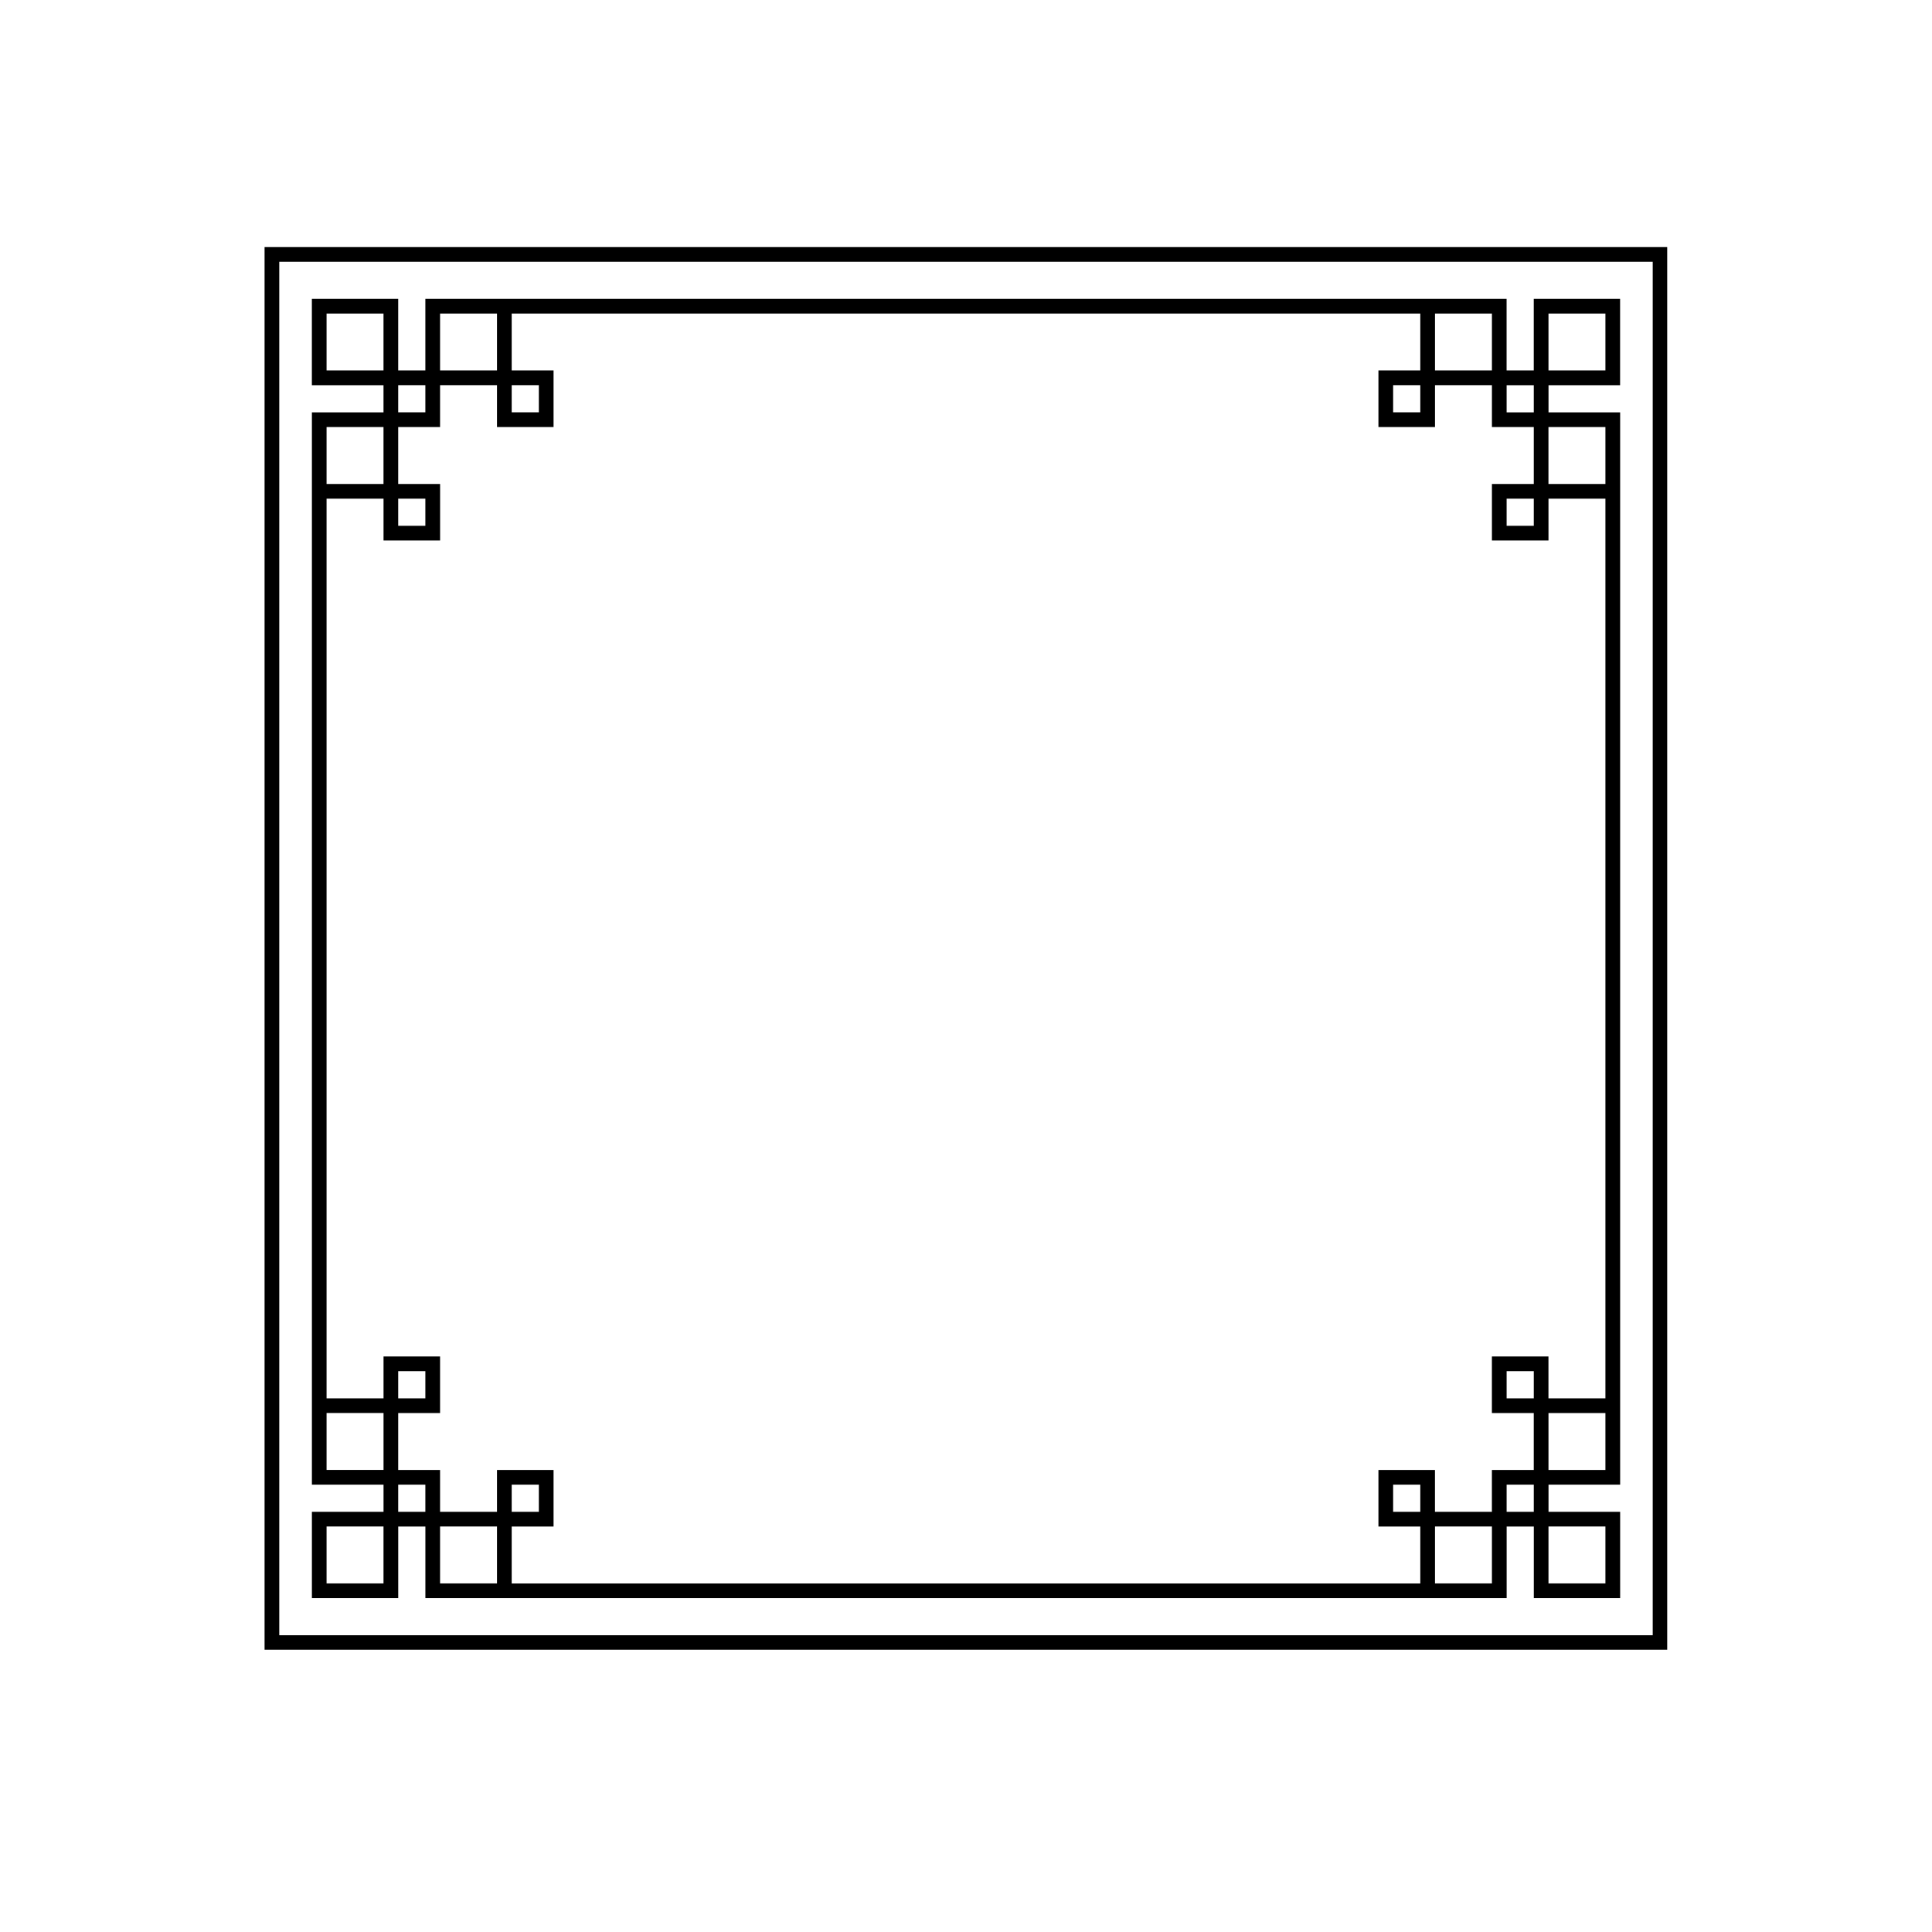
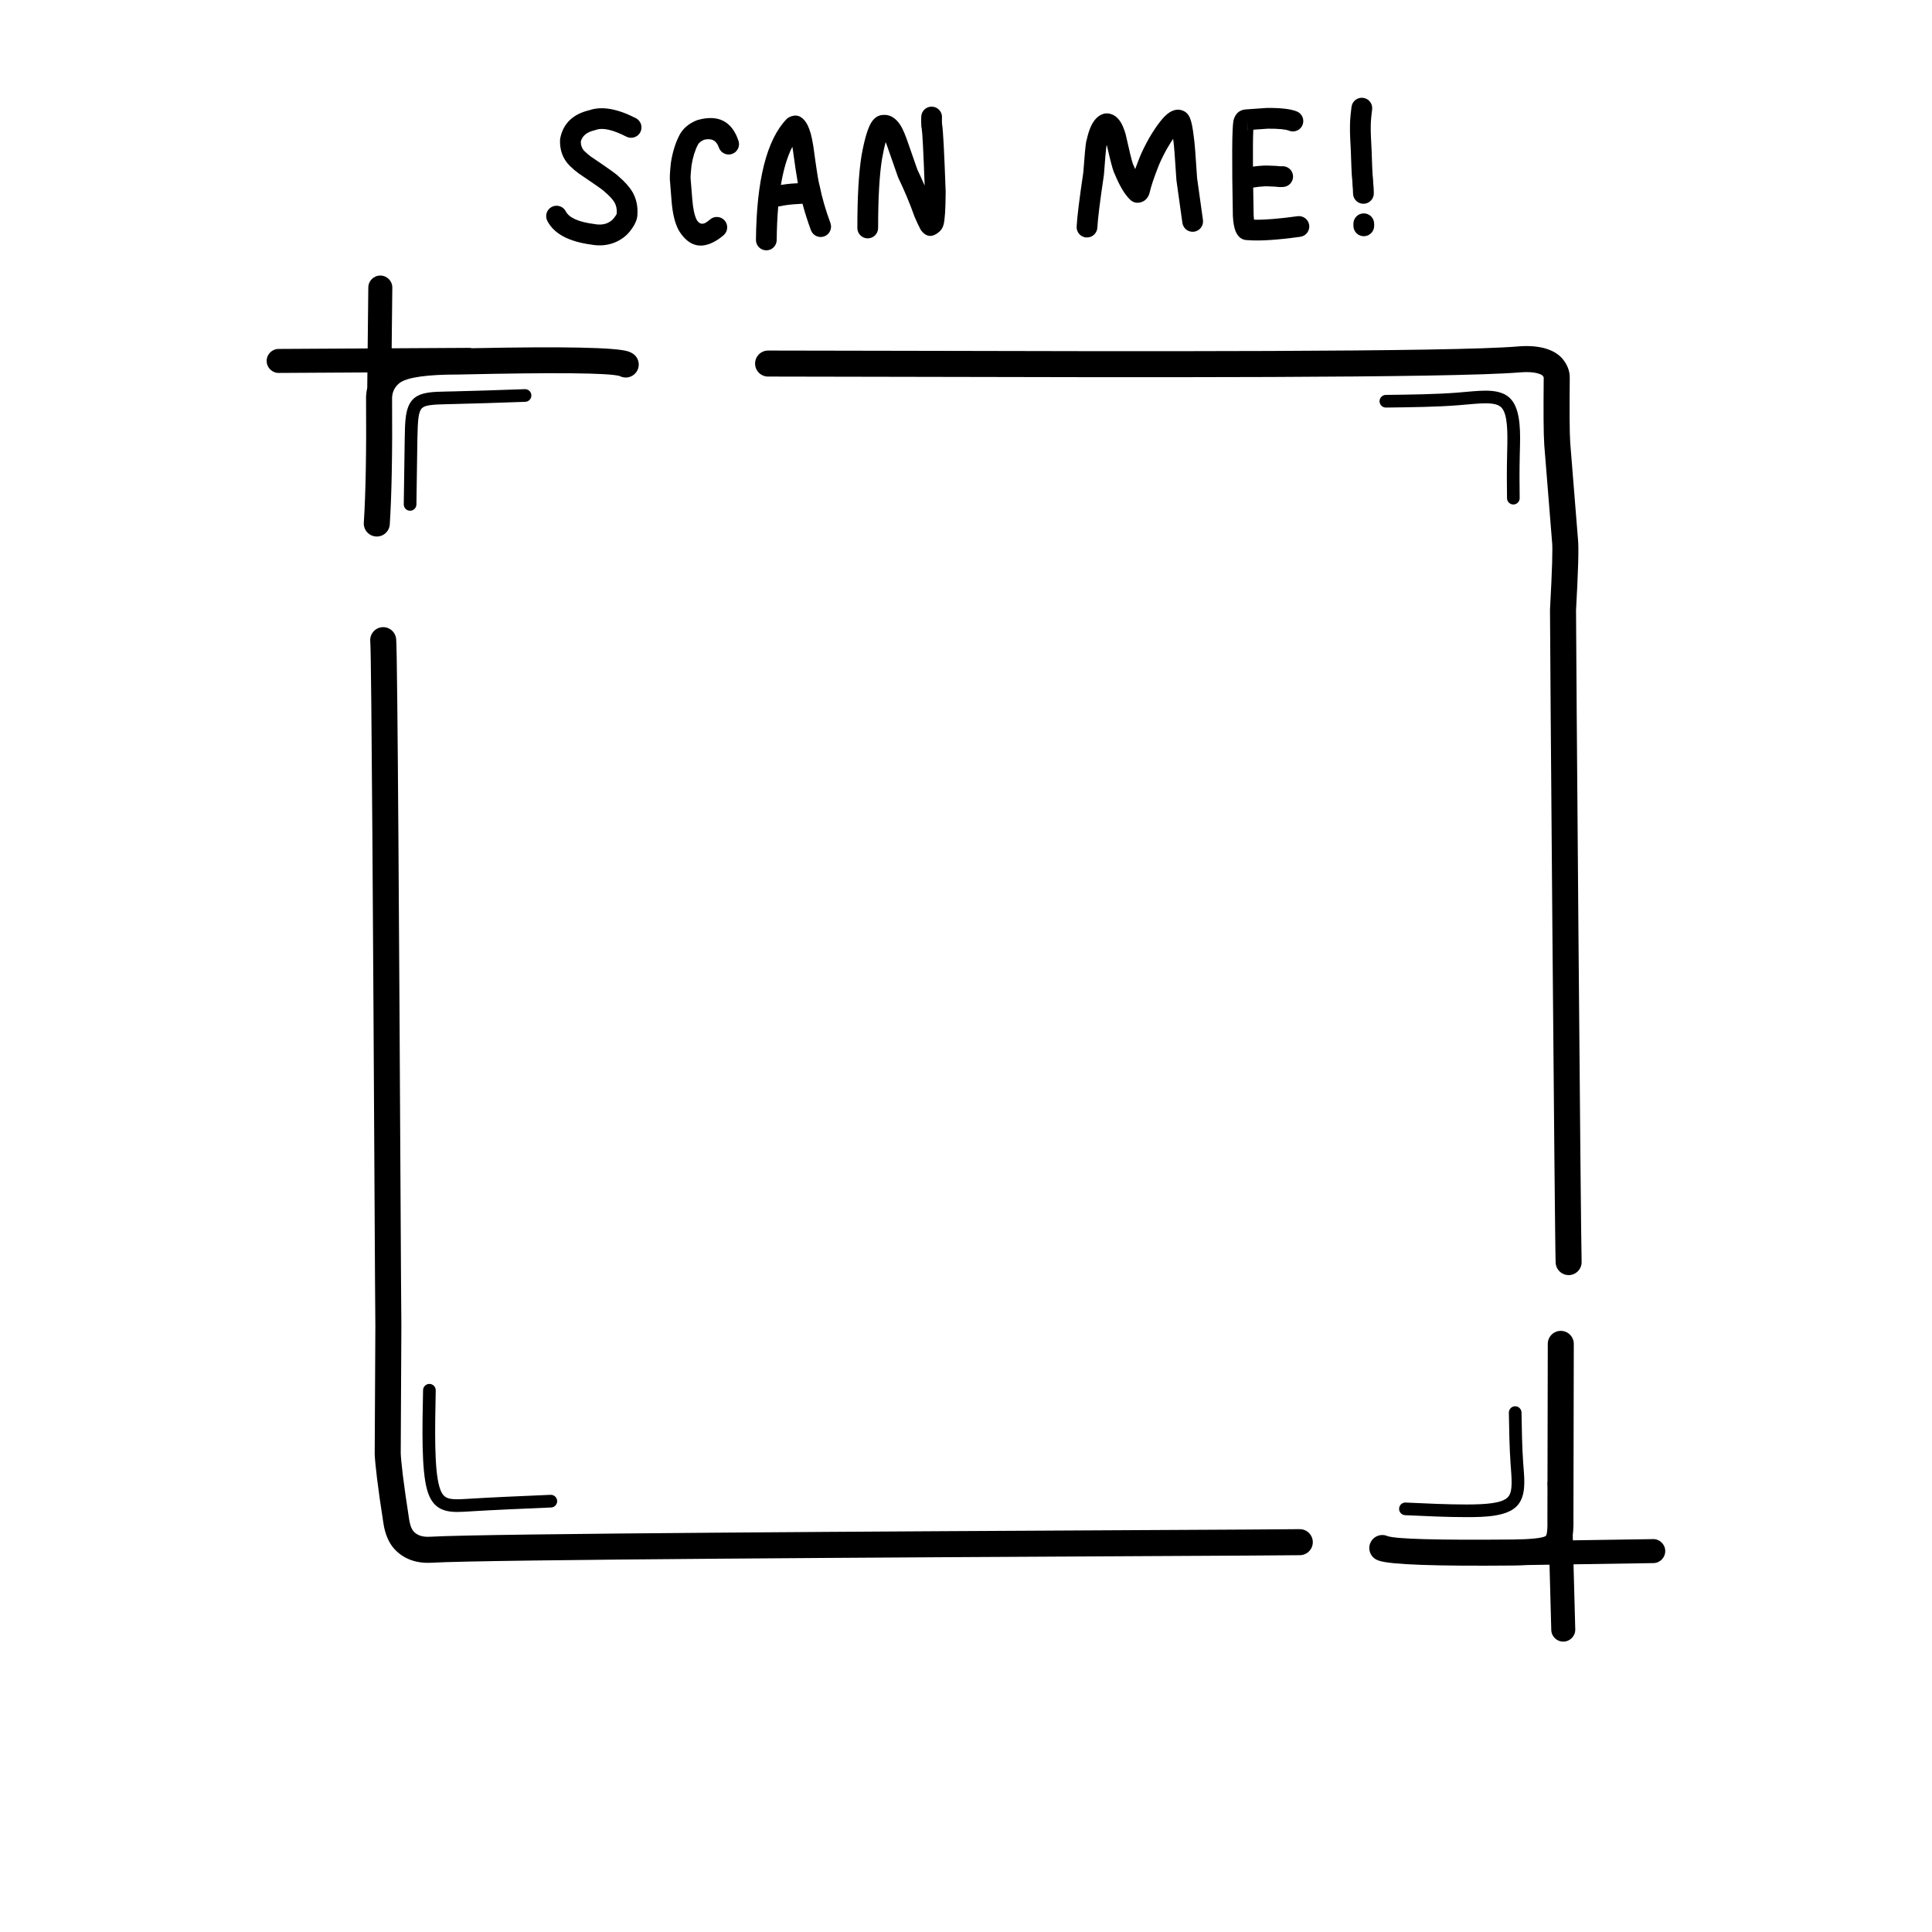
<svg xmlns="http://www.w3.org/2000/svg" width="1500" zoomAndPan="magnify" viewBox="0 0 1125 1125" height="1500" preserveAspectRatio="xMidYMid meet" version="1.0">
  <defs>
-     <clipPath id="8d00d6894c">
-       <path d="M 154.059 143.867 L 970.809 143.867 L 970.809 960.617 L 154.059 960.617 Z M 154.059 143.867 " clip-rule="nonzero" />
+     <clipPath id="e27e1bf338">
+       <path d="M 155.25 160 L 372 160 L 372 313 L 155.25 313 Z M 155.25 160 " clip-rule="nonzero" />
+     </clipPath>
+     <clipPath id="8ab5bdf31b">
+       <path d="M 797 774 L 969.75 774 L 969.75 956 L 797 956 Z M 797 774 " clip-rule="nonzero" />
+     </clipPath>
+     <clipPath id="e39745150a">
+       <path d="M 786 56.25 L 800 56.25 L 800 119 L 786 119 Z M 786 56.25 " clip-rule="nonzero" />
    </clipPath>
  </defs>
-   <g clip-path="url(#8d00d6894c)">
-     <path fill="#000000" d="M 962.375 952.184 L 962.375 152.426 L 162.617 152.426 L 162.617 952.199 L 962.375 952.199 Z M 970.938 148.145 L 970.938 960.746 L 154.059 960.746 L 154.059 143.867 L 970.938 143.867 Z M 970.938 148.145 " fill-opacity="1" fill-rule="nonzero" />
+   <g clip-path="url(#e27e1bf338)">
+     <path fill="#000000" d="M 226.965 305.328 C 228.094 287.777 228.543 263.156 228.305 231.469 C 228.496 227.902 230.031 225.02 232.906 222.824 C 237.543 219.648 248.875 218.066 266.906 218.086 L 267.082 218.086 C 323.309 216.828 354.543 217.121 360.809 218.957 C 364.039 220.676 368.129 219.852 370.406 216.84 C 372.93 213.504 372.27 208.754 368.93 206.23 C 368.047 205.559 366.973 205.023 365.73 204.613 C 358.648 202.305 328.324 201.684 274.785 202.766 C 274.242 202.637 273.676 202.555 273.094 202.562 L 228.066 202.812 L 228.441 167.508 C 228.48 163.648 225.391 160.488 221.527 160.445 C 217.668 160.406 214.508 163.496 214.465 167.359 L 214.086 202.895 L 162.223 203.188 C 158.363 203.207 155.25 206.355 155.277 210.215 C 155.305 214.074 158.445 217.188 162.305 217.16 L 213.941 216.867 L 213.848 225.766 C 213.48 227.391 213.25 229.09 213.16 230.863 L 213.16 231.219 C 213.16 231.219 213.156 231.238 213.156 231.238 L 213.156 231.301 C 213.395 262.762 212.957 287.109 211.852 304.355 C 211.578 308.527 214.746 312.129 218.926 312.402 C 223.098 312.676 226.703 309.508 226.973 305.328 Z M 360.32 218.676 C 360.148 218.574 359.98 218.461 359.797 218.324 C 359.965 218.453 360.145 218.566 360.32 218.676 Z M 360.32 218.676 " fill-opacity="1" fill-rule="nonzero" />
  </g>
-   <path fill="#000000" d="M 943.375 224.277 L 943.375 174.023 L 893.105 174.023 L 893.105 215.734 L 877.289 215.734 L 877.289 174.023 L 247.688 174.023 L 247.688 215.734 L 231.875 215.734 L 231.875 174.023 L 185.883 174.023 C 185.883 174.023 181.602 174.023 181.602 174.023 L 181.602 224.297 L 223.312 224.297 L 223.312 240.109 L 181.621 240.109 L 181.621 864.516 L 223.328 864.516 L 223.328 880.332 L 181.621 880.332 L 181.621 930.602 L 231.891 930.602 L 231.891 888.891 L 247.703 888.891 L 247.703 930.602 L 877.32 930.602 L 877.32 888.891 L 893.137 888.891 L 893.137 930.602 L 943.406 930.602 L 943.406 880.332 L 901.699 880.332 L 901.699 864.516 L 943.406 864.516 L 943.406 240.109 L 901.699 240.109 L 901.699 224.297 L 943.375 224.297 Z M 901.68 182.586 L 934.832 182.586 L 934.832 215.734 L 901.68 215.734 Z M 868.746 215.734 L 835.598 215.734 L 835.598 182.586 L 868.746 182.586 Z M 297.961 224.277 L 313.773 224.277 L 313.773 240.094 L 297.961 240.094 Z M 256.25 182.586 L 289.398 182.586 L 289.398 215.734 L 256.25 215.734 Z M 190.164 215.734 L 190.164 182.586 L 223.312 182.586 L 223.312 215.734 Z M 231.875 224.277 L 247.688 224.277 L 247.688 240.094 L 231.875 240.094 Z M 231.875 290.363 L 247.688 290.363 L 247.688 306.18 L 231.875 306.18 Z M 190.164 248.656 L 223.312 248.656 L 223.312 281.805 L 190.164 281.805 Z M 190.164 855.953 L 190.164 822.789 L 223.328 822.789 L 223.328 855.938 L 190.164 855.938 Z M 223.312 922.023 L 190.164 922.023 L 190.164 888.875 L 223.312 888.875 Z M 231.875 880.312 L 231.875 864.5 L 247.688 864.5 L 247.688 880.312 Z M 256.25 888.875 L 289.398 888.875 L 289.398 922.023 L 256.25 922.023 Z M 827.035 880.312 L 811.219 880.312 L 811.219 864.5 L 827.035 864.5 Z M 868.746 922.023 L 835.598 922.023 L 835.598 888.875 L 868.746 888.875 Z M 934.832 888.875 L 934.832 922.023 L 901.68 922.023 L 901.68 888.875 Z M 893.121 880.312 L 877.305 880.312 L 877.305 864.5 L 893.121 864.5 Z M 893.121 814.246 L 877.305 814.246 L 877.305 798.43 L 893.121 798.43 Z M 934.832 855.953 L 901.68 855.953 L 901.68 822.805 L 934.832 822.805 Z M 934.832 814.246 L 901.664 814.246 L 901.664 789.871 L 868.73 789.871 L 868.73 822.805 L 893.105 822.805 L 893.105 855.953 L 868.73 855.953 L 868.73 880.332 L 835.578 880.332 L 835.578 855.953 L 802.66 855.953 L 802.66 888.891 L 827.035 888.891 L 827.035 922.039 L 297.961 922.039 L 297.961 888.891 L 322.336 888.891 L 322.336 855.953 L 289.398 855.953 L 289.398 880.332 L 256.25 880.332 L 256.25 855.953 L 231.875 855.953 L 231.875 822.805 L 256.25 822.805 L 256.25 789.871 L 223.328 789.871 L 223.328 814.246 L 190.164 814.246 L 190.164 290.363 L 223.328 290.363 L 223.328 314.738 L 256.266 314.738 L 256.266 281.82 L 231.875 281.82 L 231.875 248.656 L 256.25 248.656 L 256.25 224.277 L 289.398 224.277 L 289.398 248.656 L 322.336 248.656 L 322.336 215.734 L 297.961 215.734 L 297.961 182.586 L 827.035 182.586 L 827.035 215.734 L 802.66 215.734 L 802.66 248.672 L 835.598 248.672 L 835.598 224.277 L 868.746 224.277 L 868.746 248.656 L 893.121 248.656 L 893.121 281.805 L 868.746 281.805 L 868.746 314.738 L 901.68 314.738 L 901.68 290.363 L 934.832 290.363 Z M 297.961 880.312 L 297.961 864.5 L 313.773 864.5 L 313.773 880.312 Z M 231.875 814.246 L 231.875 798.43 L 247.688 798.43 L 247.688 814.246 Z M 827.035 224.277 L 827.035 240.094 L 811.219 240.094 L 811.219 224.277 Z M 893.121 290.363 L 893.121 306.18 L 877.305 306.18 L 877.305 290.363 Z M 934.832 248.656 L 934.832 281.82 L 901.664 281.82 L 901.664 248.656 Z M 893.121 240.109 L 877.305 240.109 L 877.305 224.297 L 893.121 224.297 Z M 893.121 240.109 " fill-opacity="1" fill-rule="nonzero" />
+   <path fill="#000000" d="M 215.617 373.707 C 215.609 373.605 215.609 373.633 215.617 373.738 C 215.617 373.727 215.617 373.711 215.617 373.707 Z M 215.617 373.707 " fill-opacity="1" fill-rule="nonzero" />
+   <path fill="#000000" d="M 756.723 890.422 C 750.957 890.531 715.199 890.723 664.965 890.98 C 527.848 891.688 282.664 892.953 250.457 894.84 C 245.504 895.133 242.641 893.754 240.738 891.625 C 240.07 890.887 238.895 888.879 238.262 884.855 C 234.898 863.434 233.484 850.648 233.344 846.215 L 233.715 772.262 L 233.715 772.039 C 233.641 769.137 233.438 732.75 233.164 683.016 C 232.535 568.367 231.508 381.562 230.703 372.387 C 230.703 372.387 230.652 371.598 230.441 370.805 C 229.359 366.766 225.207 364.367 221.16 365.449 C 217.391 366.453 215.059 370.137 215.637 373.922 C 215.629 373.855 215.617 373.793 215.617 373.754 C 216.348 382.508 217.383 567.824 218.02 683.105 C 218.293 732.105 218.492 768.449 218.57 772.289 L 218.191 846.297 L 218.191 846.555 C 218.355 851.984 219.926 865.715 223.297 887.215 C 224.207 893.027 226.211 898.117 229.449 901.742 C 235.055 908.008 242.797 910.477 251.34 909.973 C 283.004 908.117 527.488 906.852 665.043 906.137 C 715.164 905.879 751.086 905.695 757.012 905.582 C 761.195 905.5 764.523 902.039 764.441 897.859 C 764.359 893.68 760.902 890.348 756.723 890.43 Z M 215.656 374.012 C 215.695 374.25 215.746 374.496 215.812 374.73 C 215.738 374.453 215.691 374.203 215.656 374.012 Z M 215.656 374.012 " fill-opacity="1" fill-rule="nonzero" />
+   <path fill="#000000" d="M 447.254 219.273 C 468.762 219.273 496.867 219.344 528.855 219.426 C 657.164 219.738 845.586 220.215 885.199 216.828 C 894.711 216.012 897.98 218.406 898.27 218.73 C 899.012 219.703 898.898 219.914 898.898 219.793 C 898.719 239.184 898.766 252.371 899.215 258.902 L 899.215 258.992 C 899.215 258.992 903.734 315.258 903.734 315.258 L 903.77 315.562 C 904.184 318.996 903.844 331.59 902.574 354.688 L 902.574 354.598 C 902.566 354.797 902.559 355.008 902.559 355.066 C 902.465 361.594 905.348 725.812 905.844 735.148 C 905.844 735.055 905.855 735.699 905.984 736.352 L 905.984 736.379 C 906.801 740.484 910.785 743.156 914.891 742.348 C 918.676 741.602 921.238 738.148 920.98 734.414 C 920.98 734.402 920.98 734.391 920.98 734.363 C 920.98 734.363 920.98 734.34 920.98 734.336 C 920.98 734.348 920.98 734.363 920.98 734.367 C 920.98 734.32 920.98 734.273 920.973 734.227 C 920.492 722.93 917.637 363.613 917.719 355.359 C 918.922 333.488 919.426 319.27 918.848 313.965 L 914.34 257.816 C 913.945 251.977 913.883 239.469 914.062 219.922 C 914.102 215.457 912.227 212.004 910.301 209.5 C 910.113 209.25 909.906 208.996 909.691 208.754 C 904.559 202.902 894.996 200.785 883.922 201.73 C 845.188 205.043 657.855 204.594 528.91 204.273 C 496.922 204.191 468.809 204.125 447.27 204.125 C 443.082 204.125 439.688 207.516 439.688 211.703 C 439.688 215.891 443.082 219.281 447.27 219.281 Z M 920.953 734.137 C 920.934 733.918 920.898 733.695 920.859 733.477 C 920.906 733.73 920.934 733.969 920.953 734.137 Z M 920.953 734.137 " fill-opacity="1" fill-rule="nonzero" />
+   <g clip-path="url(#8ab5bdf31b)">
+     <path fill="#000000" d="M 962.57 896.223 L 915.883 896.93 L 915.801 893.945 C 916.148 891.336 916.285 888.281 916.207 884.781 L 916.418 782.555 C 916.426 778.367 913.043 774.969 908.859 774.961 C 904.676 774.953 901.277 778.34 901.27 782.52 L 901.098 862.562 C 901.031 862.984 900.996 863.41 901.012 863.855 L 901.094 866.859 L 901.051 884.824 L 901.051 885.02 C 901.16 889.547 900.949 892.516 900.426 893.926 C 900.25 894.121 900.078 894.332 899.922 894.551 C 897.355 895.707 891.047 896.344 880.992 896.453 L 881.008 896.453 C 837.281 896.859 812.918 896.203 807.93 894.469 C 807.977 894.48 808.039 894.508 808.121 894.551 C 804.328 892.781 799.82 894.426 798.055 898.219 C 796.285 902.012 797.934 906.52 801.727 908.285 C 802.113 908.469 802.527 908.633 802.969 908.781 C 809.609 911.086 835.668 912.023 881.148 911.605 L 881.164 911.605 C 884.16 911.57 886.922 911.469 889.477 911.312 L 902.281 911.113 L 903.301 949.109 C 903.402 952.973 906.617 956.008 910.473 955.906 C 914.332 955.805 917.379 952.59 917.27 948.734 L 916.258 910.898 L 962.781 910.191 C 966.645 910.129 969.723 906.953 969.668 903.094 C 969.605 899.234 966.434 896.152 962.57 896.207 Z M 901.031 893.324 C 900.91 893.434 900.793 893.559 900.676 893.672 C 900.781 893.559 900.895 893.449 901.031 893.324 Z M 899.359 895.453 C 899.25 895.656 899.148 895.863 899.059 896.07 C 899.156 895.848 899.258 895.645 899.359 895.453 Z M 899.359 895.453 " fill-opacity="1" fill-rule="nonzero" />
+   </g>
+   <path fill="#000000" d="M 803.309 233.68 C 803.336 235.711 805 237.344 807.039 237.32 C 821.781 237.145 836.695 236.969 849.469 235.949 C 851.113 235.82 852.711 235.676 854.254 235.535 C 855.688 235.406 857.148 235.277 858.48 235.168 C 860.859 234.977 863.023 234.848 864.984 234.848 C 870.137 234.848 872.91 235.746 874.434 237.477 C 877.926 241.449 877.922 251.547 877.641 262.484 C 877.641 262.492 877.609 263.953 877.602 264.055 L 877.602 264.094 C 877.352 274.516 877.438 282.379 877.535 290.094 L 877.535 290.082 C 877.535 292.113 879.184 293.766 881.219 293.766 C 883.25 293.766 884.902 292.113 884.902 290.082 L 884.902 290.008 C 884.805 282.266 884.719 274.57 884.969 264.25 L 884.969 264.203 C 884.984 263.77 884.996 263.109 885.012 262.676 C 885.25 253.355 885.859 239.312 879.965 232.609 C 876.188 228.309 870.465 227.48 864.984 227.48 C 862.734 227.48 860.336 227.621 857.895 227.82 C 856.516 227.93 855.035 228.062 853.594 228.191 C 852.043 228.336 850.488 228.473 848.883 228.602 C 836.41 229.594 821.77 229.777 806.953 229.953 C 804.914 229.98 803.289 231.645 803.309 233.684 Z M 803.309 233.68 " fill-opacity="1" fill-rule="nonzero" />
+   <path fill="#000000" d="M 260.395 235.344 C 260.957 235.328 261.57 235.324 262.16 235.309 C 263.02 235.297 263.234 235.289 264.125 235.27 L 264.148 235.27 C 274.867 235.051 289.738 234.535 304.691 234.02 L 305.859 233.977 C 307.895 233.91 309.492 232.203 309.414 230.164 C 309.34 228.125 307.641 226.535 305.602 226.609 L 304.434 226.648 C 289.465 227.168 274.629 227.684 263.984 227.902 L 263.965 227.902 C 263.25 227.914 262.707 227.93 262.02 227.941 C 261.293 227.957 260.945 227.961 260.238 227.977 C 252.172 228.137 244.828 228.219 240.562 232.406 C 235.816 237.051 235.852 245.844 235.672 255.348 C 235.484 265.605 235.293 279.805 235.109 293.676 C 235.082 295.707 236.715 297.387 238.746 297.406 C 240.785 297.434 242.449 295.805 242.477 293.773 C 242.66 279.789 242.852 265.816 243.043 255.484 C 243.254 244.289 243.688 239.66 245.715 237.676 C 247.406 236.023 250.961 235.539 260.387 235.352 Z M 260.395 235.344 " fill-opacity="1" fill-rule="nonzero" />
+   <path fill="#000000" d="M 324.43 873.961 C 324.344 871.93 322.621 870.352 320.59 870.434 C 303.48 871.168 286.195 871.91 274.164 872.656 C 273.805 872.676 273.512 872.695 273.168 872.719 C 272.785 872.746 272.547 872.758 272.18 872.777 C 269.926 872.922 268.008 873.023 266.262 873.023 C 260.266 873.023 257.648 871.988 255.84 865.695 C 252.836 855.25 253.246 832.988 253.719 809.605 C 253.762 807.574 252.145 805.887 250.109 805.848 C 248.078 805.805 246.395 807.426 246.352 809.457 C 245.891 832.133 245.359 855.93 248.758 867.742 C 251.734 878.094 258.023 880.406 266.262 880.406 C 268.258 880.406 270.398 880.281 272.645 880.145 C 272.895 880.133 273.383 880.098 273.641 880.086 C 274.52 880.031 273.75 880.078 274.637 880.023 C 286.586 879.277 303.762 878.543 320.91 877.809 C 322.941 877.719 324.52 876 324.438 873.969 Z M 324.43 873.961 " fill-opacity="1" fill-rule="nonzero" />
+   <path fill="#000000" d="M 818.199 882.289 L 818.895 882.32 C 830.781 882.871 842.727 883.422 853.887 883.422 L 854.043 883.422 C 864.734 883.422 877.07 883.074 883.031 877.219 C 888.754 871.59 887.715 861.945 887.145 854.391 C 887.062 853.277 887.035 852.984 886.953 851.863 C 886.301 842.652 886.137 832.621 885.977 822.492 C 885.941 820.461 884.262 818.836 882.23 818.871 C 880.199 818.906 878.574 820.582 878.605 822.617 C 878.77 832.715 878.934 842.934 879.605 852.387 C 879.68 853.406 879.723 853.965 879.797 854.957 C 880.488 864.059 880.586 869.293 877.875 871.961 C 874.543 875.238 865.984 876.047 854.043 876.055 L 853.895 876.055 C 842.938 876.055 831.156 875.52 819.242 874.961 L 818.547 874.926 C 816.516 874.832 814.789 876.402 814.695 878.441 C 814.598 880.473 816.168 882.199 818.203 882.293 Z M 818.199 882.289 " fill-opacity="1" fill-rule="nonzero" />
+   <path fill="#000000" d="M 344.734 142.508 L 344.477 142.469 C 349.207 143.285 353.645 142.891 357.785 141.277 L 357.922 141.223 C 361.348 139.797 364.16 137.805 366.367 135.234 L 366.457 135.125 C 368.844 132.223 370.316 129.539 370.895 127.078 C 371.098 126.215 371.188 125.371 371.18 124.535 C 371.441 119.996 370.516 115.801 368.387 111.961 L 368.277 111.773 C 366.449 108.746 363.785 105.762 360.305 102.812 C 360.145 102.637 359.973 102.465 359.781 102.297 C 358.285 100.945 353.039 97.234 344.047 91.176 C 342.852 90.312 341.629 89.266 340.363 88.035 C 338.938 86.621 338.223 84.754 338.195 82.441 C 339.059 79.078 341.73 76.891 346.223 75.871 C 346.48 75.809 346.73 75.734 346.984 75.645 C 350.898 74.195 356.812 75.508 364.73 79.574 C 367.699 81.098 371.344 79.926 372.875 76.957 C 374.395 73.988 373.227 70.344 370.258 68.812 C 359.402 63.242 350.395 61.699 343.223 64.156 C 333.605 66.43 327.93 71.898 326.211 80.578 C 326.148 80.898 326.109 81.227 326.102 81.551 C 325.906 87.613 327.824 92.645 331.859 96.641 L 331.895 96.668 C 333.605 98.34 335.312 99.789 337.012 101.012 L 337.176 101.121 C 345.543 106.762 350.336 110.105 351.578 111.18 C 351.77 111.391 351.965 111.59 352.184 111.773 C 354.781 113.926 356.668 115.98 357.867 117.922 C 358.852 119.746 359.273 121.77 359.117 124.012 C 359.109 124.137 359.117 124.258 359.117 124.379 C 358.953 125 358.312 125.992 357.191 127.359 C 356.246 128.453 354.965 129.336 353.344 130.023 C 351.305 130.797 349.043 130.973 346.547 130.539 L 346.289 130.496 C 336.984 129.309 331.379 126.836 329.469 123.09 C 327.953 120.113 324.309 118.938 321.332 120.453 C 318.355 121.969 317.18 125.609 318.695 128.586 C 322.539 136.125 331.223 140.762 344.746 142.496 Z M 351.062 110.562 C 351.145 110.684 351.23 110.793 351.328 110.91 C 351.238 110.801 351.148 110.684 351.062 110.562 Z M 350.754 110.066 C 350.844 110.223 350.938 110.379 351.043 110.527 C 350.945 110.387 350.852 110.234 350.754 110.066 Z M 350.754 110.066 " fill-opacity="1" fill-rule="nonzero" />
+   <path fill="#000000" d="M 390.137 105.648 C 390.137 105.688 390.152 105.73 390.16 105.777 L 391.07 117.23 C 391.66 124.559 393.066 130.211 395.285 134.211 L 395.453 134.5 C 401.23 143.672 408.613 145.426 417.613 139.762 C 418.848 138.988 420.102 138.043 421.371 136.949 C 423.895 134.758 424.164 130.941 421.984 128.418 C 419.793 125.895 415.973 125.625 413.453 127.805 C 412.652 128.5 411.891 129.078 411.176 129.527 C 409.055 130.863 407.266 130.422 405.805 128.223 C 404.465 125.738 403.578 121.758 403.129 116.27 L 402.203 104.676 L 402.148 104.219 C 402.148 104.219 402.148 104.242 402.148 104.242 C 402.035 103.262 402.203 100.652 402.652 96.43 C 403.422 91.617 404.672 87.547 406.402 84.223 C 407.023 83.082 408.227 82.145 409.984 81.387 C 414.344 80.32 417.203 81.809 418.57 85.859 C 419.637 89.027 423.07 90.727 426.23 89.652 C 429.398 88.586 431.09 85.152 430.023 81.992 C 426.195 70.664 418.352 66.59 406.5 69.793 C 406.273 69.855 406.059 69.93 405.84 70.012 C 401.156 71.871 397.793 74.699 395.738 78.5 L 395.707 78.562 C 393.328 83.102 391.652 88.473 390.676 94.672 L 390.633 94.961 C 390.078 100.191 389.906 103.746 390.125 105.641 Z M 390.137 105.648 " fill-opacity="1" fill-rule="nonzero" />
+   <path fill="#000000" d="M 446.168 145.777 C 449.504 145.812 452.242 143.133 452.27 139.789 C 452.34 132.742 452.637 126.234 453.156 120.273 C 455.777 119.75 457.797 119.41 459.191 119.254 L 459.246 119.254 C 460.191 119.133 461.055 119.043 461.848 118.984 L 467.145 118.652 C 467.199 118.652 467.246 118.637 467.301 118.629 C 468.609 123.613 470.242 128.75 472.207 134.059 C 473.363 137.191 476.844 138.789 479.977 137.637 C 483.109 136.48 484.707 133 483.551 129.867 C 480.742 122.273 478.664 115.082 477.312 108.293 C 477.258 108 477.176 107.719 477.082 107.449 C 477.086 107.469 477.094 107.477 477.094 107.477 C 476.543 105.742 475.375 98.254 473.586 85.02 L 473.551 84.812 C 473.105 82.172 472.629 79.887 472.145 77.977 L 472.09 77.773 C 471.547 75.91 470.977 74.359 470.379 73.117 C 470.059 72.457 469.727 71.859 469.371 71.32 C 466.75 67.379 463.512 66.324 459.668 68.176 C 459.008 68.496 458.41 68.93 457.898 69.461 C 446.438 81.531 440.531 104.926 440.188 139.66 C 440.152 142.996 442.828 145.738 446.176 145.766 Z M 461.379 85.461 C 461.453 85.883 461.535 86.309 461.609 86.758 C 462.848 95.906 463.848 102.543 464.594 106.688 L 461.027 106.91 L 460.922 106.91 C 459.957 106.992 458.91 107.102 457.797 107.238 C 456.934 107.34 455.902 107.488 454.719 107.688 C 456.234 98.566 458.457 91.156 461.387 85.461 Z M 461.379 85.461 " fill-opacity="1" fill-rule="nonzero" />
+   <path fill="#000000" d="M 505.289 138.797 C 508.625 138.797 511.332 136.086 511.332 132.746 C 511.324 115.531 512.07 102.195 513.566 92.727 C 514.316 88.559 515.027 85.23 515.695 82.734 C 515.934 83.312 516.176 83.918 516.422 84.57 L 522.871 103.039 C 522.949 103.254 523.035 103.465 523.137 103.668 C 526.637 110.922 529.738 118.336 532.441 125.91 L 532.57 126.242 C 533.742 128.996 534.863 131.402 535.922 133.449 C 536.121 133.828 536.359 134.184 536.629 134.516 C 539.559 138.062 542.883 138.301 546.602 135.23 C 546.852 135.02 547.105 134.785 547.348 134.535 C 548.281 133.637 548.969 132.457 549.395 130.973 C 550.184 128.246 550.605 121.879 550.66 111.875 L 550.66 111.629 C 549.832 88.445 549.145 75.395 548.586 72.484 C 548.574 72.418 548.551 72.363 548.539 72.301 C 548.465 70.562 548.457 69.332 548.512 68.625 C 548.777 65.293 546.289 62.383 542.957 62.117 C 539.629 61.855 536.719 64.34 536.453 67.672 C 536.352 68.965 536.359 70.902 536.48 73.469 C 536.5 73.953 536.59 74.422 536.727 74.883 C 537.133 77.305 537.703 88.371 538.426 108.086 C 537.078 104.949 535.664 101.836 534.184 98.754 L 527.809 80.5 L 527.762 80.363 C 526.938 78.172 526.113 76.258 525.301 74.617 L 525.406 74.844 L 525.219 74.461 C 524.055 72.281 522.758 70.582 521.324 69.359 C 519.188 67.535 516.852 66.734 514.293 66.926 C 511.793 66.98 509.66 68.168 507.906 70.52 C 505.586 73.633 503.5 80.348 501.652 90.668 L 501.633 90.789 C 500.027 100.891 499.227 114.887 499.238 132.762 C 499.238 136.098 501.949 138.805 505.289 138.805 Z M 536.848 75.238 C 536.859 75.277 536.867 75.312 536.887 75.352 C 536.875 75.312 536.859 75.277 536.848 75.238 Z M 538.777 126.02 C 538.812 125.984 538.852 125.945 538.906 125.902 C 538.922 125.891 538.934 125.883 538.949 125.867 C 538.895 125.922 538.824 125.965 538.77 126.02 Z M 538.777 126.02 " fill-opacity="1" fill-rule="nonzero" />
+   <path fill="#000000" d="M 632.625 138.273 C 635.965 138.449 638.805 135.887 638.988 132.559 C 639.266 127.305 640.531 117.109 642.789 101.969 L 642.836 101.523 C 643.5 92.406 643.984 86.941 644.281 85.121 C 644.363 84.902 644.426 84.684 644.488 84.461 C 646.473 93.207 647.871 98.539 648.676 100.441 C 648.805 100.746 648.945 101.031 649.09 101.297 C 652.039 108.496 655.109 113.566 658.312 116.488 C 659.707 117.762 661.602 118.312 663.457 117.977 C 666.312 117.469 668.242 115.75 669.25 112.82 C 669.324 112.602 669.387 112.375 669.434 112.152 C 670.223 108.57 671.969 103.352 674.688 96.5 C 675.883 93.535 677.535 90.156 679.648 86.383 C 680.934 84.211 682.09 82.367 683.109 80.84 C 683.121 80.945 683.137 81.047 683.148 81.156 L 683.195 81.496 C 683.586 83.762 684.188 91.488 685.012 104.688 C 685.02 104.844 685.039 104.996 685.059 105.152 L 688.5 129.766 C 688.961 133.074 692.02 135.379 695.324 134.914 C 698.633 134.453 700.938 131.395 700.477 128.09 L 697.07 103.711 C 696.246 90.523 695.609 82.512 695.145 79.656 C 694.535 74.379 693.781 70.703 692.875 68.629 C 692.422 67.578 691.848 66.699 691.168 65.992 C 690.762 65.57 690.293 65.211 689.781 64.918 C 687.035 63.375 684.16 63.52 681.137 65.367 C 677.895 67.348 673.91 72.328 669.195 80.301 L 669.125 80.422 C 666.742 84.684 664.844 88.555 663.449 92.027 L 663.438 92.055 C 662.527 94.359 661.719 96.484 661.004 98.477 C 660.711 97.805 660.414 97.09 660.113 96.348 C 660.012 96.098 659.891 95.852 659.754 95.613 C 659.109 93.938 657.688 88.199 655.504 78.379 L 655.504 78.391 C 655.484 78.281 655.457 78.172 655.43 78.051 C 655.191 77.098 654.684 75.664 653.906 73.75 L 653.957 73.863 L 653.84 73.578 C 653.121 71.922 652.277 70.539 651.324 69.438 C 649.441 67.258 647.191 66.117 644.574 66.012 C 643.84 65.984 643.113 66.09 642.414 66.32 C 640.906 66.824 639.547 67.688 638.336 68.91 C 635.949 71.316 634.129 75.359 632.879 81.023 C 632.742 81.41 632.625 81.816 632.531 82.258 C 632.129 84.148 631.551 90.211 630.805 100.434 C 628.512 115.828 627.223 126.332 626.922 131.938 C 626.746 135.277 629.309 138.117 632.641 138.301 Z M 659.332 94.949 C 659.23 94.82 659.129 94.691 659.02 94.566 C 659.133 94.699 659.238 94.828 659.332 94.949 Z M 659.562 95.281 C 659.5 95.195 659.441 95.098 659.379 95.012 C 659.449 95.098 659.508 95.195 659.562 95.281 Z M 659.562 95.281 " fill-opacity="1" fill-rule="nonzero" />
+   <path fill="#000000" d="M 717.895 125.801 L 717.91 126.059 C 718.141 129.84 718.664 132.699 719.465 134.637 C 720.914 138.137 723.266 139.863 726.516 139.832 C 733.434 140.402 743.648 139.754 757.184 137.879 C 760.492 137.426 762.797 134.367 762.344 131.062 C 761.887 127.75 758.828 125.441 755.523 125.902 C 744.617 127.41 736.188 128.086 730.211 127.922 C 730.129 127.234 730.055 126.406 729.996 125.434 C 729.887 119.539 729.789 114.137 729.73 109.223 C 729.762 109.223 729.805 109.211 729.84 109.203 L 729.895 109.203 C 732.164 108.828 734.129 108.609 735.793 108.543 L 736.031 108.531 C 736.648 108.48 737.418 108.469 738.32 108.504 L 738.363 108.504 C 739.312 108.531 740.715 108.59 742.555 108.688 L 742.57 108.688 C 742.836 108.699 743.277 108.746 743.902 108.828 L 744.086 108.848 C 744.336 108.875 744.602 108.898 744.867 108.902 L 744.887 108.902 C 745.621 108.938 746.43 108.922 747.32 108.863 C 750.652 108.633 753.168 105.742 752.934 102.414 C 752.703 99.082 749.816 96.566 746.484 96.797 C 746.055 96.824 745.711 96.84 745.438 96.824 C 745.391 96.824 745.348 96.824 745.309 96.816 C 744.445 96.711 743.73 96.633 743.18 96.605 C 741.23 96.504 739.727 96.445 738.676 96.418 L 738.715 96.418 C 737.391 96.375 736.207 96.398 735.16 96.473 C 733.488 96.547 731.625 96.73 729.594 97.016 C 729.52 86.562 729.594 79.398 729.812 75.523 L 738.227 74.938 C 744.488 74.902 748.605 75.285 750.582 76.094 C 753.676 77.352 757.203 75.863 758.461 72.77 C 759.719 69.676 758.238 66.148 755.137 64.891 C 751.652 63.473 745.926 62.793 737.953 62.848 L 737.582 62.859 L 725.691 63.688 C 722.477 63.898 720.262 65.348 719.031 68.012 C 718.684 68.664 718.414 69.398 718.242 70.234 C 717.387 74.387 717.27 92.918 717.891 125.809 Z M 726.234 127.746 C 726.285 127.746 726.324 127.746 726.371 127.746 C 726.258 127.746 726.133 127.75 726.02 127.766 C 726.094 127.758 726.16 127.75 726.234 127.746 Z M 727.215 127.758 C 727.086 127.746 726.949 127.746 726.82 127.746 C 726.996 127.746 727.16 127.758 727.324 127.773 C 727.289 127.773 727.25 127.773 727.215 127.766 Z M 729.73 73.641 C 729.695 73.699 729.656 73.762 729.621 73.824 C 729.668 73.742 729.715 73.668 729.758 73.578 C 729.75 73.598 729.738 73.621 729.73 73.633 Z M 729.477 74.066 C 729.477 74.066 729.457 74.094 729.449 74.109 C 729.438 74.129 729.426 74.145 729.41 74.164 C 729.438 74.121 729.473 74.082 729.5 74.039 C 729.5 74.047 729.492 74.062 729.484 74.066 Z M 726.535 75.746 C 726.535 75.746 726.496 75.746 726.473 75.754 L 726.113 69.719 Z M 726.535 75.746 " fill-opacity="1" fill-rule="nonzero" />
+   <path fill="#000000" d="M 794.07 124.25 C 790.734 124.277 788.051 127.012 788.078 130.348 L 788.09 131.551 C 788.117 134.891 790.848 137.574 794.188 137.547 C 797.523 137.52 800.211 134.785 800.184 131.449 L 800.168 130.246 C 800.141 126.91 797.41 124.223 794.07 124.25 Z M 794.07 124.25 " fill-opacity="1" fill-rule="nonzero" />
+   <g clip-path="url(#e39745150a)">
+     <path fill="#000000" d="M 786.09 76.766 L 786.09 76.848 C 786.117 78.004 786.16 79.289 786.227 80.703 L 786.227 80.742 C 786.445 84.727 786.566 87.18 786.602 88.109 L 786.602 88.098 C 786.602 88.098 786.914 97.109 786.914 97.109 C 786.926 97.512 786.996 99.027 787.133 101.664 L 787.133 101.168 C 787.117 101.371 787.125 101.598 787.133 101.836 C 787.16 102.391 787.273 103.621 787.473 105.512 C 787.492 105.77 787.531 106.586 787.586 107.953 L 787.605 108.27 L 787.777 110.059 C 787.805 111.207 787.84 112.18 787.887 112.961 C 788.082 116.293 790.945 118.84 794.281 118.645 C 797.613 118.445 800.16 115.586 799.965 112.246 C 799.922 111.562 799.891 110.672 799.871 109.582 L 799.844 109.141 L 799.672 107.301 C 799.609 105.863 799.562 104.926 799.531 104.512 C 799.531 104.473 799.523 104.43 799.516 104.383 L 799.543 104.922 L 799.508 104.301 C 799.332 102.602 799.23 101.582 799.215 101.242 C 799.215 101.324 799.215 101.426 799.215 101.551 C 799.215 101.387 799.215 101.223 799.215 101.051 C 799.086 98.504 799.02 97.082 799.012 96.777 L 799.012 96.898 C 799.012 96.898 799.012 96.723 799.012 96.723 L 798.691 87.668 L 798.691 87.656 C 798.652 86.637 798.523 84.113 798.312 80.09 L 798.312 80.133 C 798.25 78.848 798.219 77.684 798.191 76.656 C 798.168 73.648 798.191 71.73 798.258 70.902 L 798.273 70.746 C 798.352 69.195 798.598 66.855 798.992 63.738 C 799.414 60.426 797.07 57.395 793.75 56.973 C 790.441 56.551 787.41 58.898 786.988 62.215 C 786.555 65.621 786.289 68.242 786.188 70.086 L 786.199 69.93 C 786.105 71.105 786.07 73.383 786.09 76.758 Z M 786.09 76.766 " fill-opacity="1" fill-rule="nonzero" />
+   </g>
</svg>
